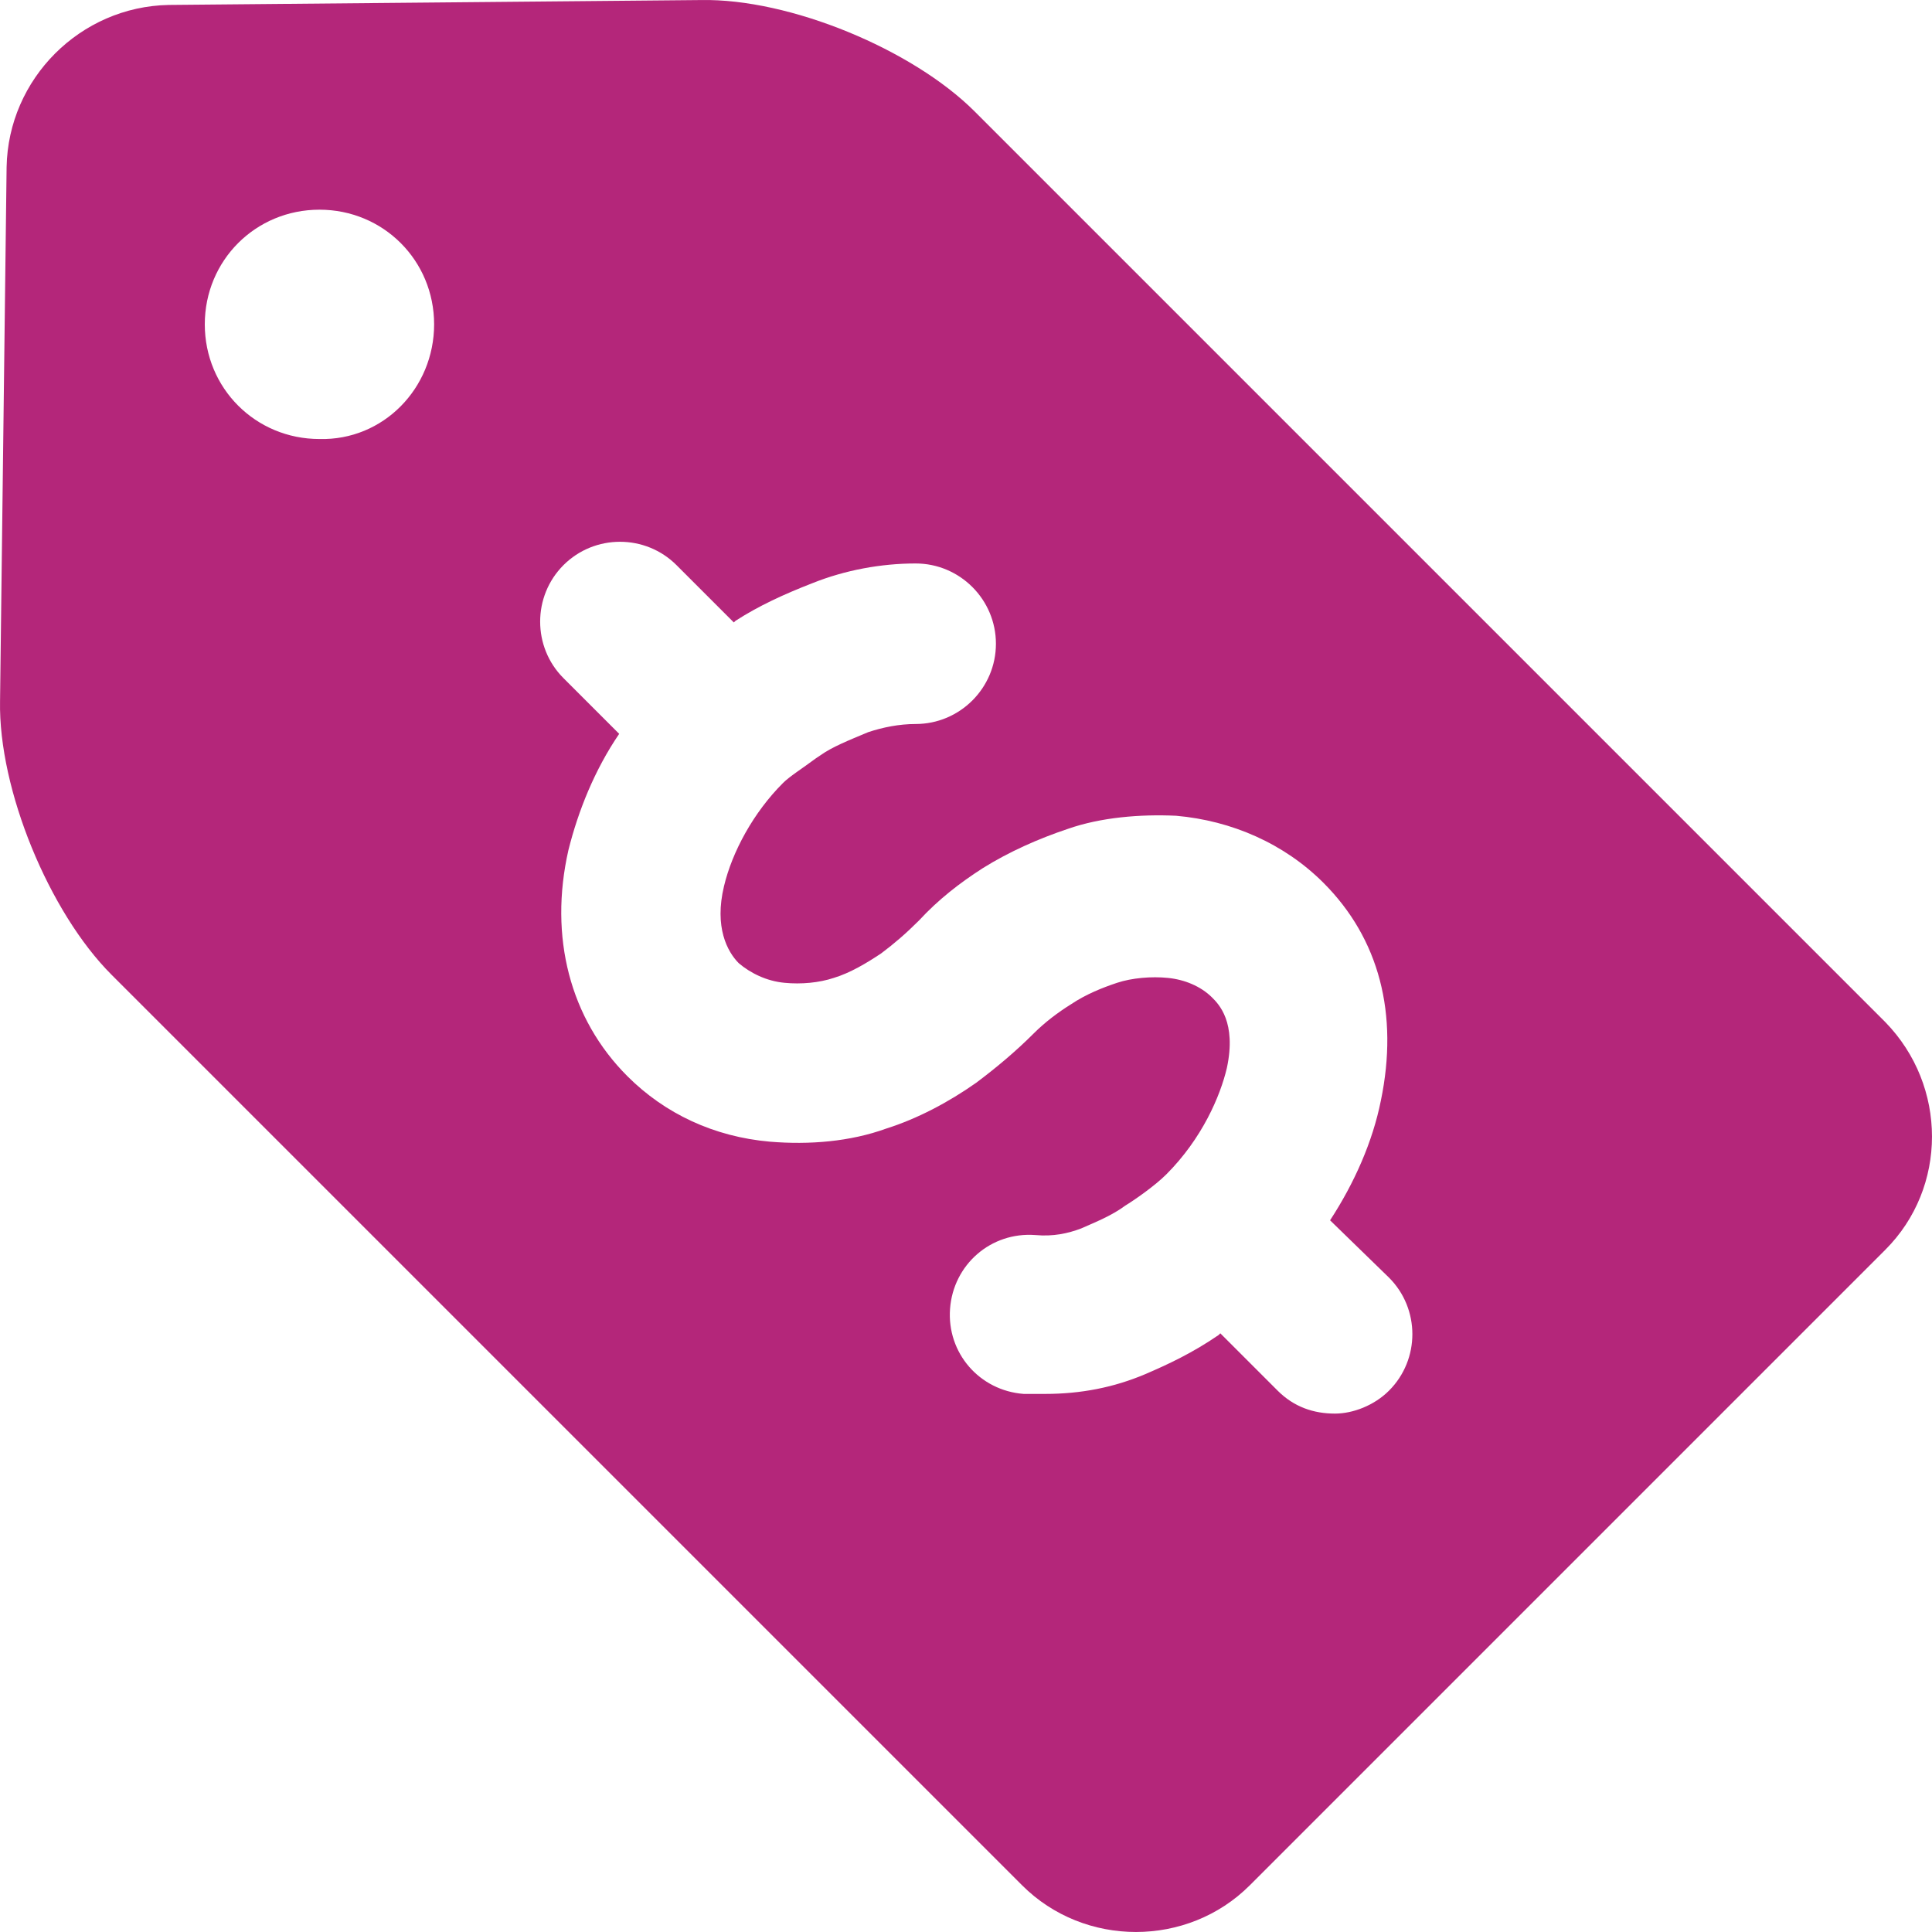
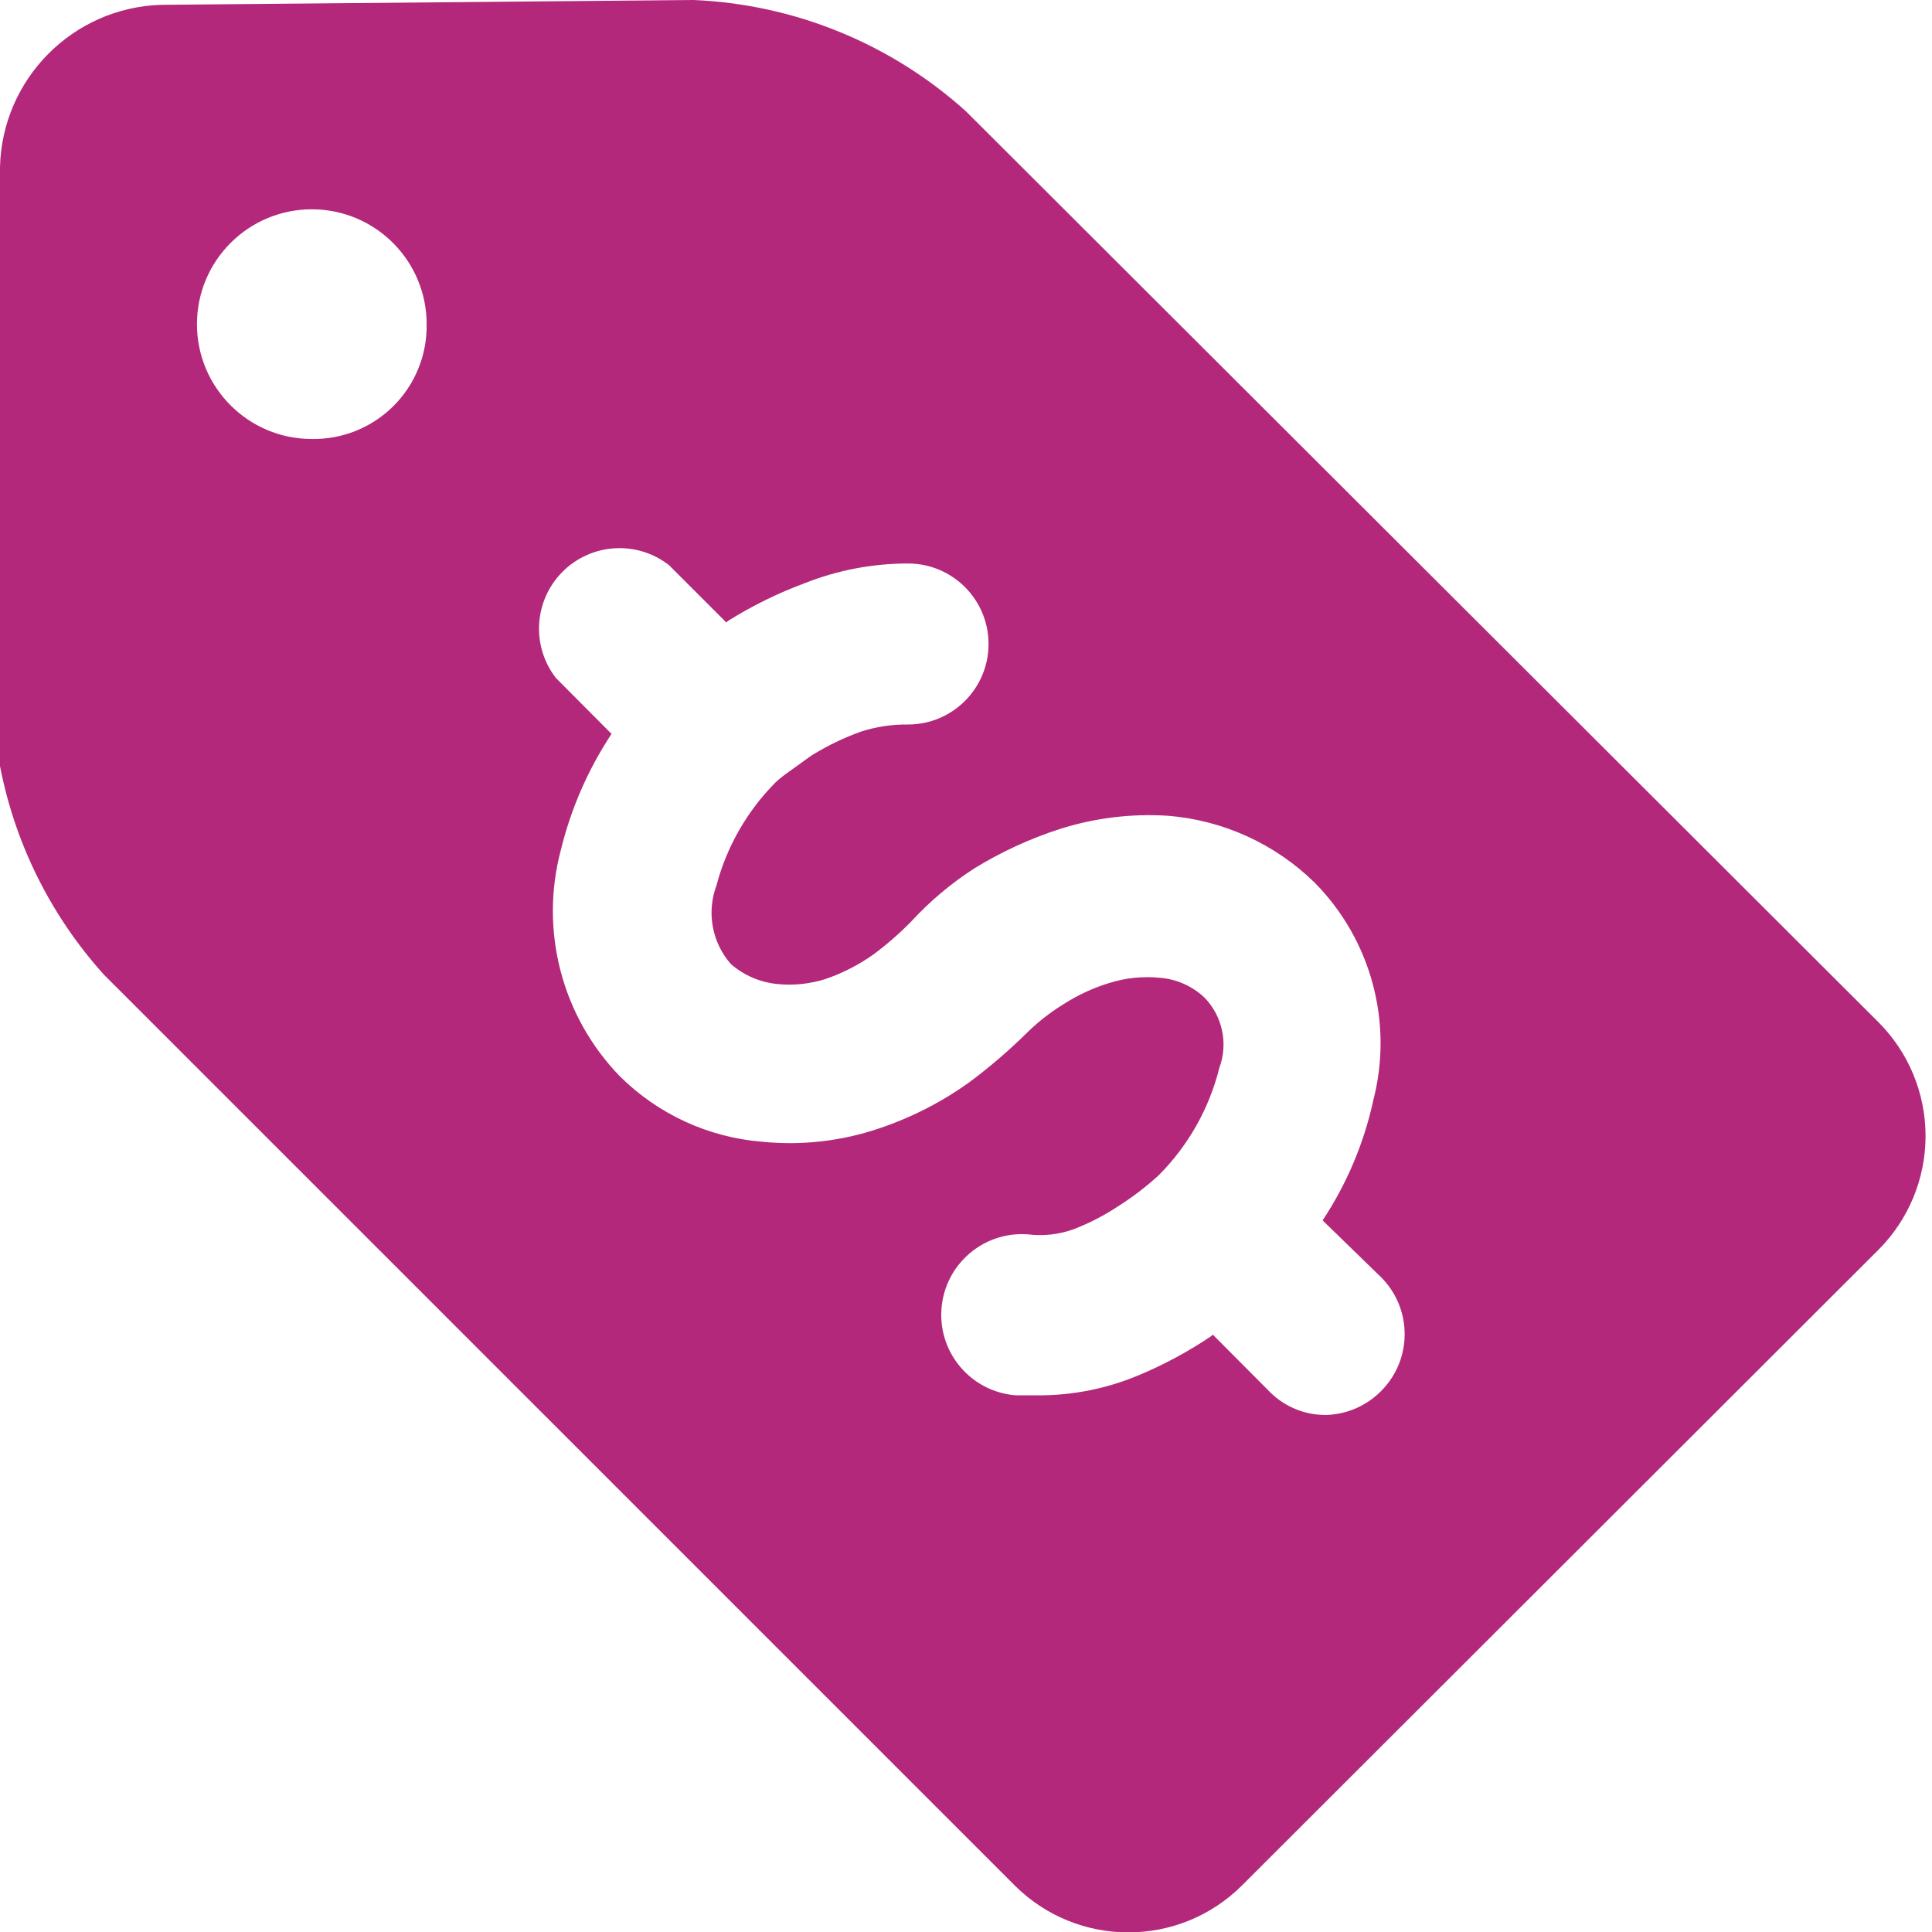
- <svg xmlns="http://www.w3.org/2000/svg" width="43" height="43" viewBox="0 0 43 43" fill="none">
-   <path d="M41.961 27.816L27.816 41.961C26.431 43.346 24.134 43.346 22.749 41.961L2.48 21.692C1.095 20.306 -0.036 17.572 0.001 15.604L0.147 3.719C0.183 1.751 1.787 0.147 3.756 0.11L15.604 0.001C17.572 -0.036 20.306 1.095 21.692 2.48L41.961 22.749C43.346 24.171 43.346 26.431 41.961 27.816ZM9.662 7.219C9.662 5.797 8.531 4.667 7.11 4.667C5.688 4.667 4.558 5.797 4.558 7.219C4.558 8.641 5.688 9.771 7.11 9.771C8.531 9.807 9.662 8.641 9.662 7.219ZM30.915 30.951C31.608 30.259 31.608 29.129 30.915 28.436L29.603 27.16C30.149 26.322 30.55 25.41 30.733 24.499C31.134 22.567 30.696 20.89 29.457 19.65C28.582 18.775 27.415 18.265 26.176 18.156C25.374 18.119 24.499 18.192 23.77 18.447C23.114 18.666 22.457 18.958 21.874 19.322C21.364 19.65 20.89 20.015 20.452 20.489C20.161 20.78 19.905 20.999 19.614 21.218C19.286 21.437 18.921 21.655 18.557 21.765C18.229 21.874 17.828 21.91 17.463 21.874C17.062 21.838 16.697 21.655 16.442 21.437C16.187 21.181 15.895 20.635 16.114 19.723C16.296 18.958 16.77 18.083 17.427 17.427C17.572 17.281 17.864 17.098 18.156 16.88L18.265 16.807C18.52 16.625 18.885 16.479 19.322 16.296C19.65 16.187 20.015 16.114 20.379 16.114C21.364 16.114 22.166 15.312 22.166 14.328C22.166 13.344 21.364 12.541 20.379 12.541C19.614 12.541 18.812 12.687 18.083 12.979C17.427 13.234 16.88 13.489 16.369 13.818L16.333 13.854L15.057 12.578C14.364 11.885 13.234 11.885 12.541 12.578C11.849 13.271 11.849 14.401 12.541 15.093L13.781 16.333C13.234 17.135 12.87 18.046 12.651 18.921C12.213 20.853 12.687 22.676 13.963 23.952C14.802 24.791 15.895 25.301 17.135 25.41C18.01 25.483 18.921 25.41 19.723 25.119C20.416 24.9 21.108 24.535 21.728 24.098C22.166 23.77 22.603 23.405 23.004 23.004C23.259 22.749 23.551 22.53 23.843 22.348C24.171 22.129 24.535 21.983 24.863 21.874C25.192 21.765 25.629 21.728 25.994 21.765C26.358 21.801 26.723 21.947 26.978 22.202C27.124 22.348 27.525 22.749 27.306 23.77C27.16 24.39 26.759 25.337 25.957 26.139C25.702 26.395 25.228 26.723 25.046 26.832C24.754 27.051 24.39 27.197 24.061 27.342C23.77 27.452 23.442 27.525 23.041 27.488C22.056 27.415 21.218 28.144 21.145 29.129C21.072 30.113 21.801 30.951 22.785 31.024C22.931 31.024 23.114 31.024 23.259 31.024C24.061 31.024 24.791 30.879 25.483 30.587C25.994 30.368 26.54 30.113 27.124 29.712L27.16 29.675L28.436 30.951C28.801 31.316 29.238 31.462 29.712 31.462C30.113 31.462 30.587 31.28 30.915 30.951Z" fill="#B4267A" />
+ <svg xmlns="http://www.w3.org/2000/svg" id="Layer_1" data-name="Layer 1" viewBox="0 0 72 72">
+   <defs>
+     <style>.cls-1{fill:#b3287a;}</style>
+   </defs>
+   <path class="cls-1" d="M70,46.58,46.29,70.26a6,6,0,0,1-8.48,0L3.87,36.32A16.18,16.18,0,0,1-.28,26.13L0,6.23A6.2,6.2,0,0,1,6,.18L25.85,0A16.18,16.18,0,0,1,36,4.15L70,38.09A6,6,0,0,1,70,46.58ZM15.9,12.09a4.28,4.28,0,1,0-4.28,4.27A4.21,4.21,0,0,0,15.9,12.09ZM51.48,51.83a3,3,0,0,0,0-4.22l-2.19-2.13A13.16,13.16,0,0,0,51.18,41,8.51,8.51,0,0,0,49,32.9a8.82,8.82,0,0,0-5.49-2.5,11,11,0,0,0-4,.49,14.77,14.77,0,0,0-3.18,1.46,12.1,12.1,0,0,0-2.38,2,11.85,11.85,0,0,1-1.4,1.22,7.08,7.08,0,0,1-1.77.91,4.47,4.47,0,0,1-1.83.19,3.11,3.11,0,0,1-1.71-.74A2.9,2.9,0,0,1,26.7,33a8.56,8.56,0,0,1,2.2-3.84c.24-.24.73-.55,1.22-.92l.18-.12a9.81,9.81,0,0,1,1.77-.85A5.49,5.49,0,0,1,33.84,27a3,3,0,0,0,0-6,10.43,10.43,0,0,0-3.84.73,15.65,15.65,0,0,0-2.87,1.41l-.06.06-2.14-2.14a3,3,0,0,0-4.21,4.21l2.07,2.08a13.8,13.8,0,0,0-1.89,4.33,8.85,8.85,0,0,0,2.2,8.43,8.49,8.49,0,0,0,5.31,2.44,10.33,10.33,0,0,0,4.33-.49,12.69,12.69,0,0,0,3.36-1.71,20.32,20.32,0,0,0,2.14-1.83,7.7,7.7,0,0,1,1.4-1.1,6.88,6.88,0,0,1,1.71-.79,4.77,4.77,0,0,1,1.89-.19,2.73,2.73,0,0,1,1.65.74,2.51,2.51,0,0,1,.55,2.62,8.62,8.62,0,0,1-2.26,4,10.81,10.81,0,0,1-1.52,1.16,8.58,8.58,0,0,1-1.65.85A3.68,3.68,0,0,1,38.3,46,3,3,0,1,0,37.87,52h.79a9.58,9.58,0,0,0,3.73-.73,15.51,15.51,0,0,0,2.74-1.47l.07-.06,2.13,2.14a2.91,2.91,0,0,0,2.14.85A3,3,0,0,0,51.48,51.83Z" />
</svg>
